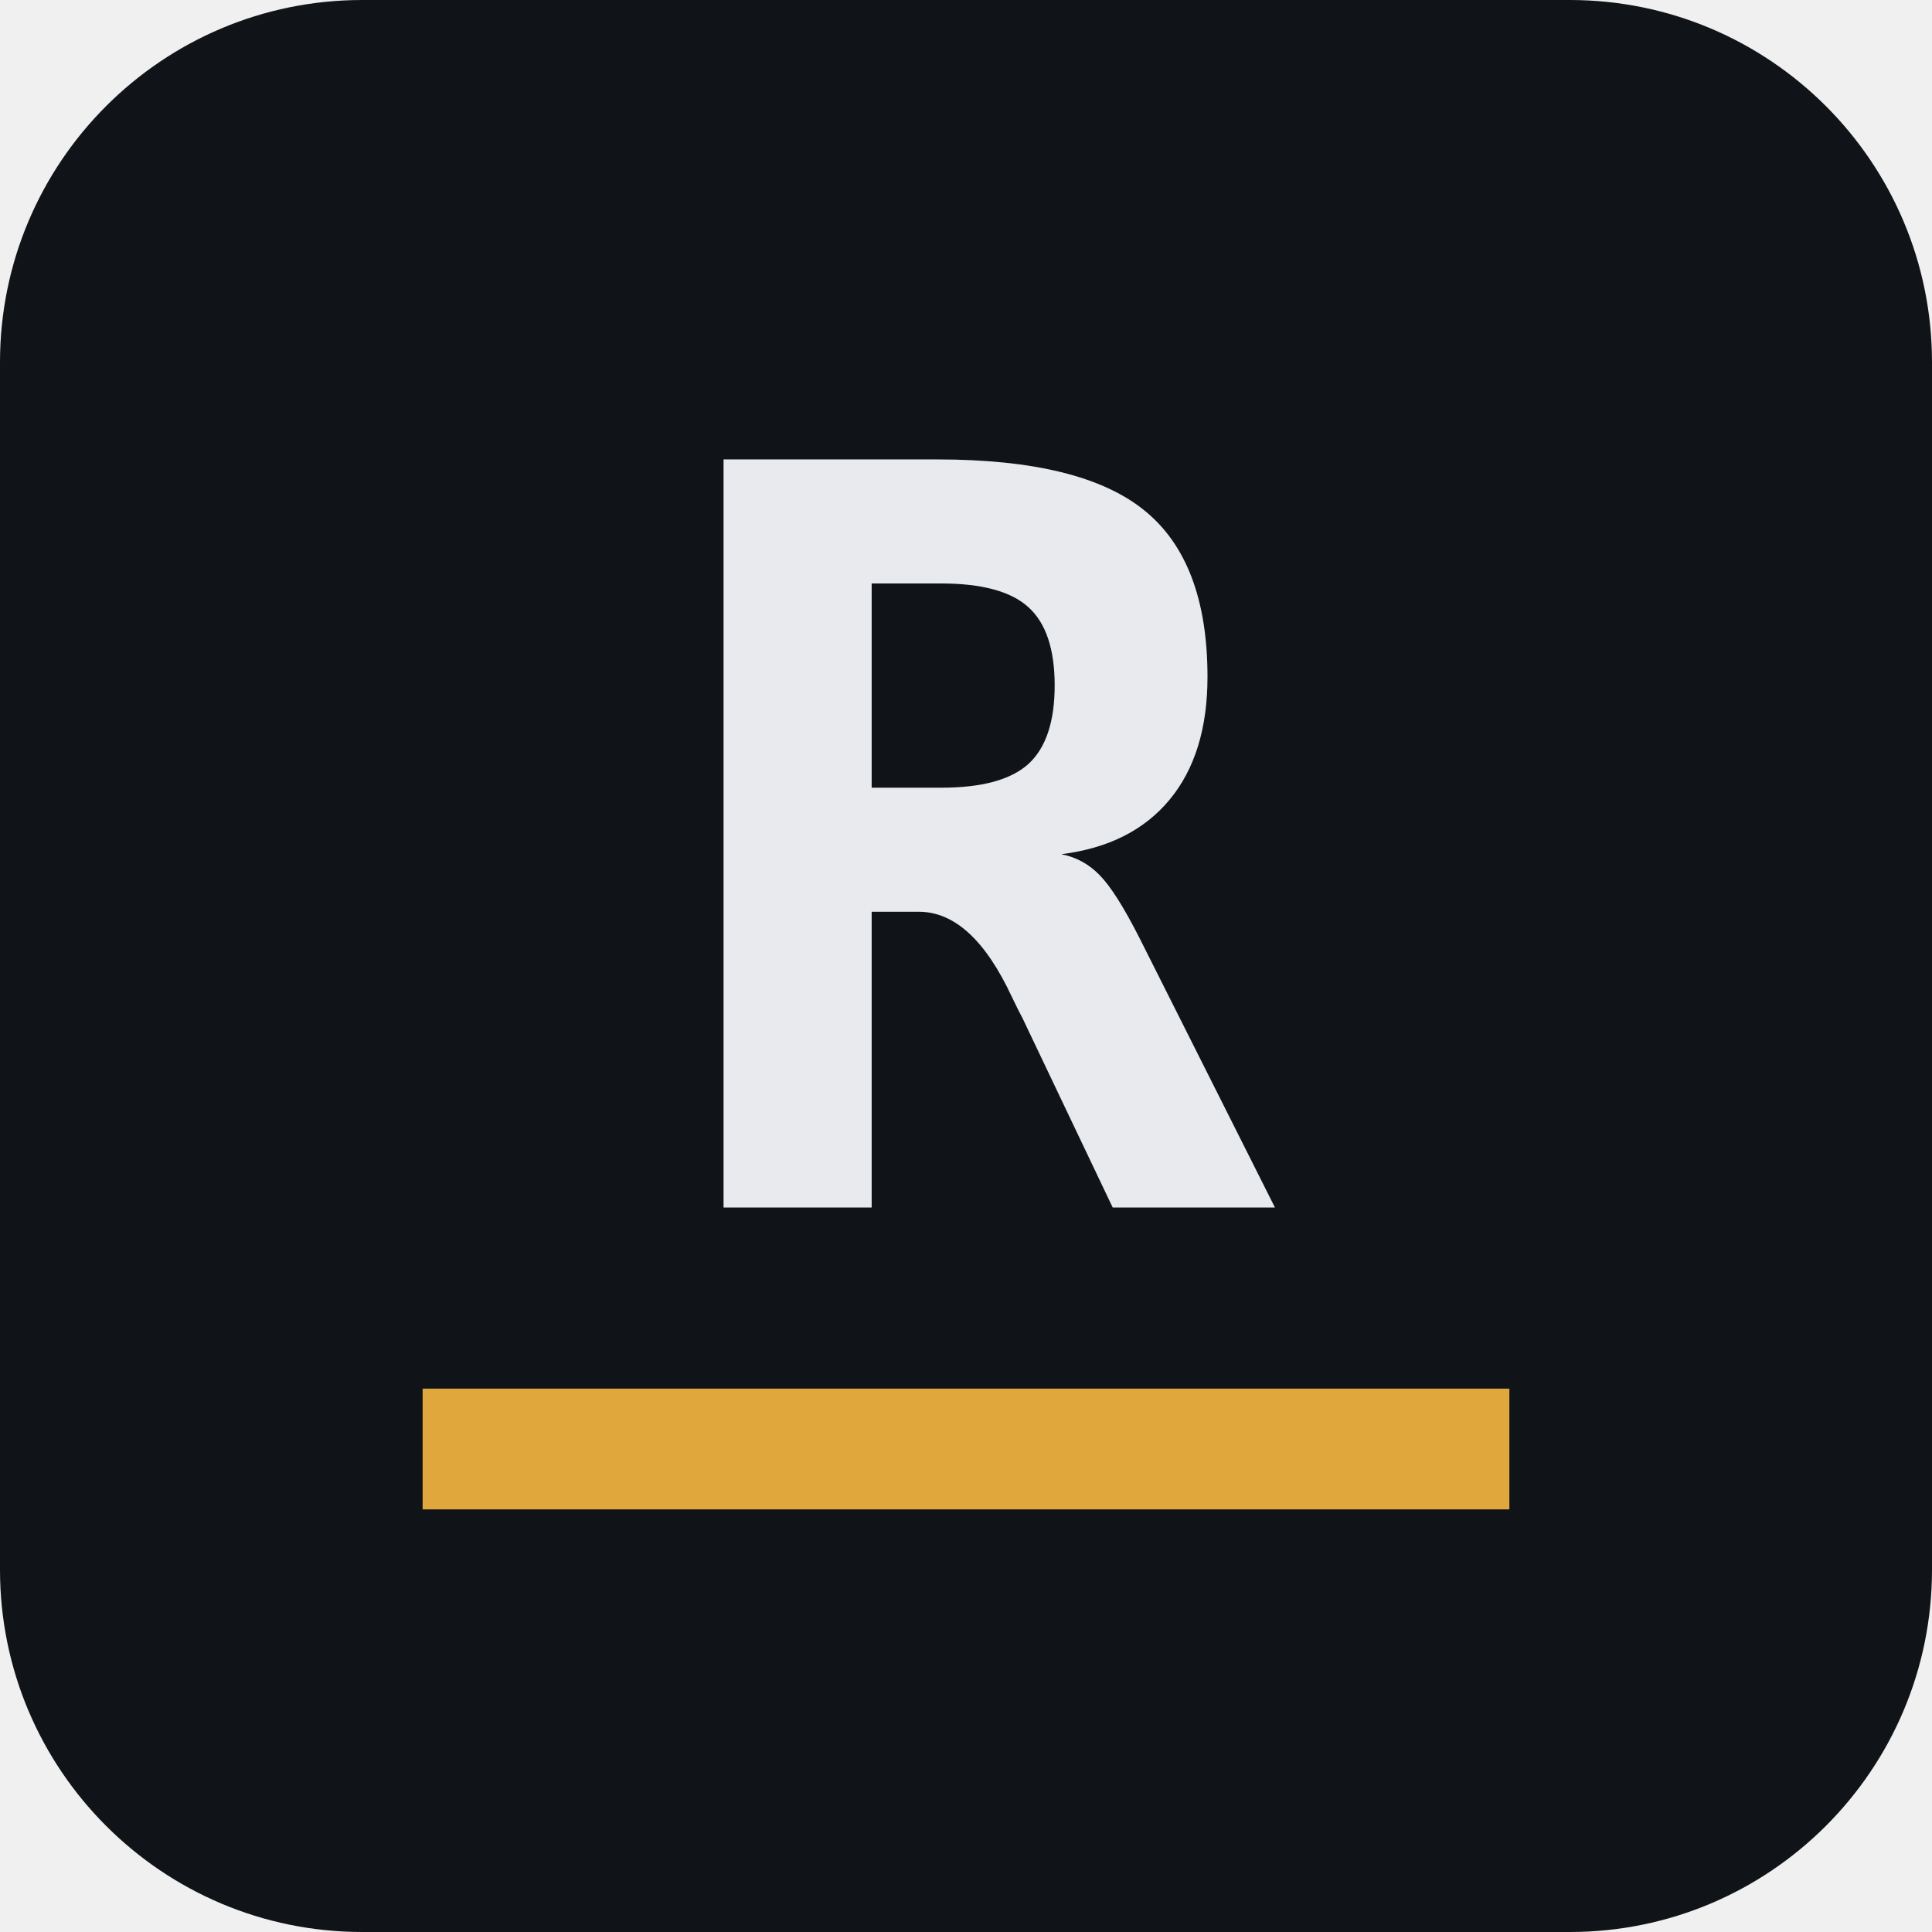
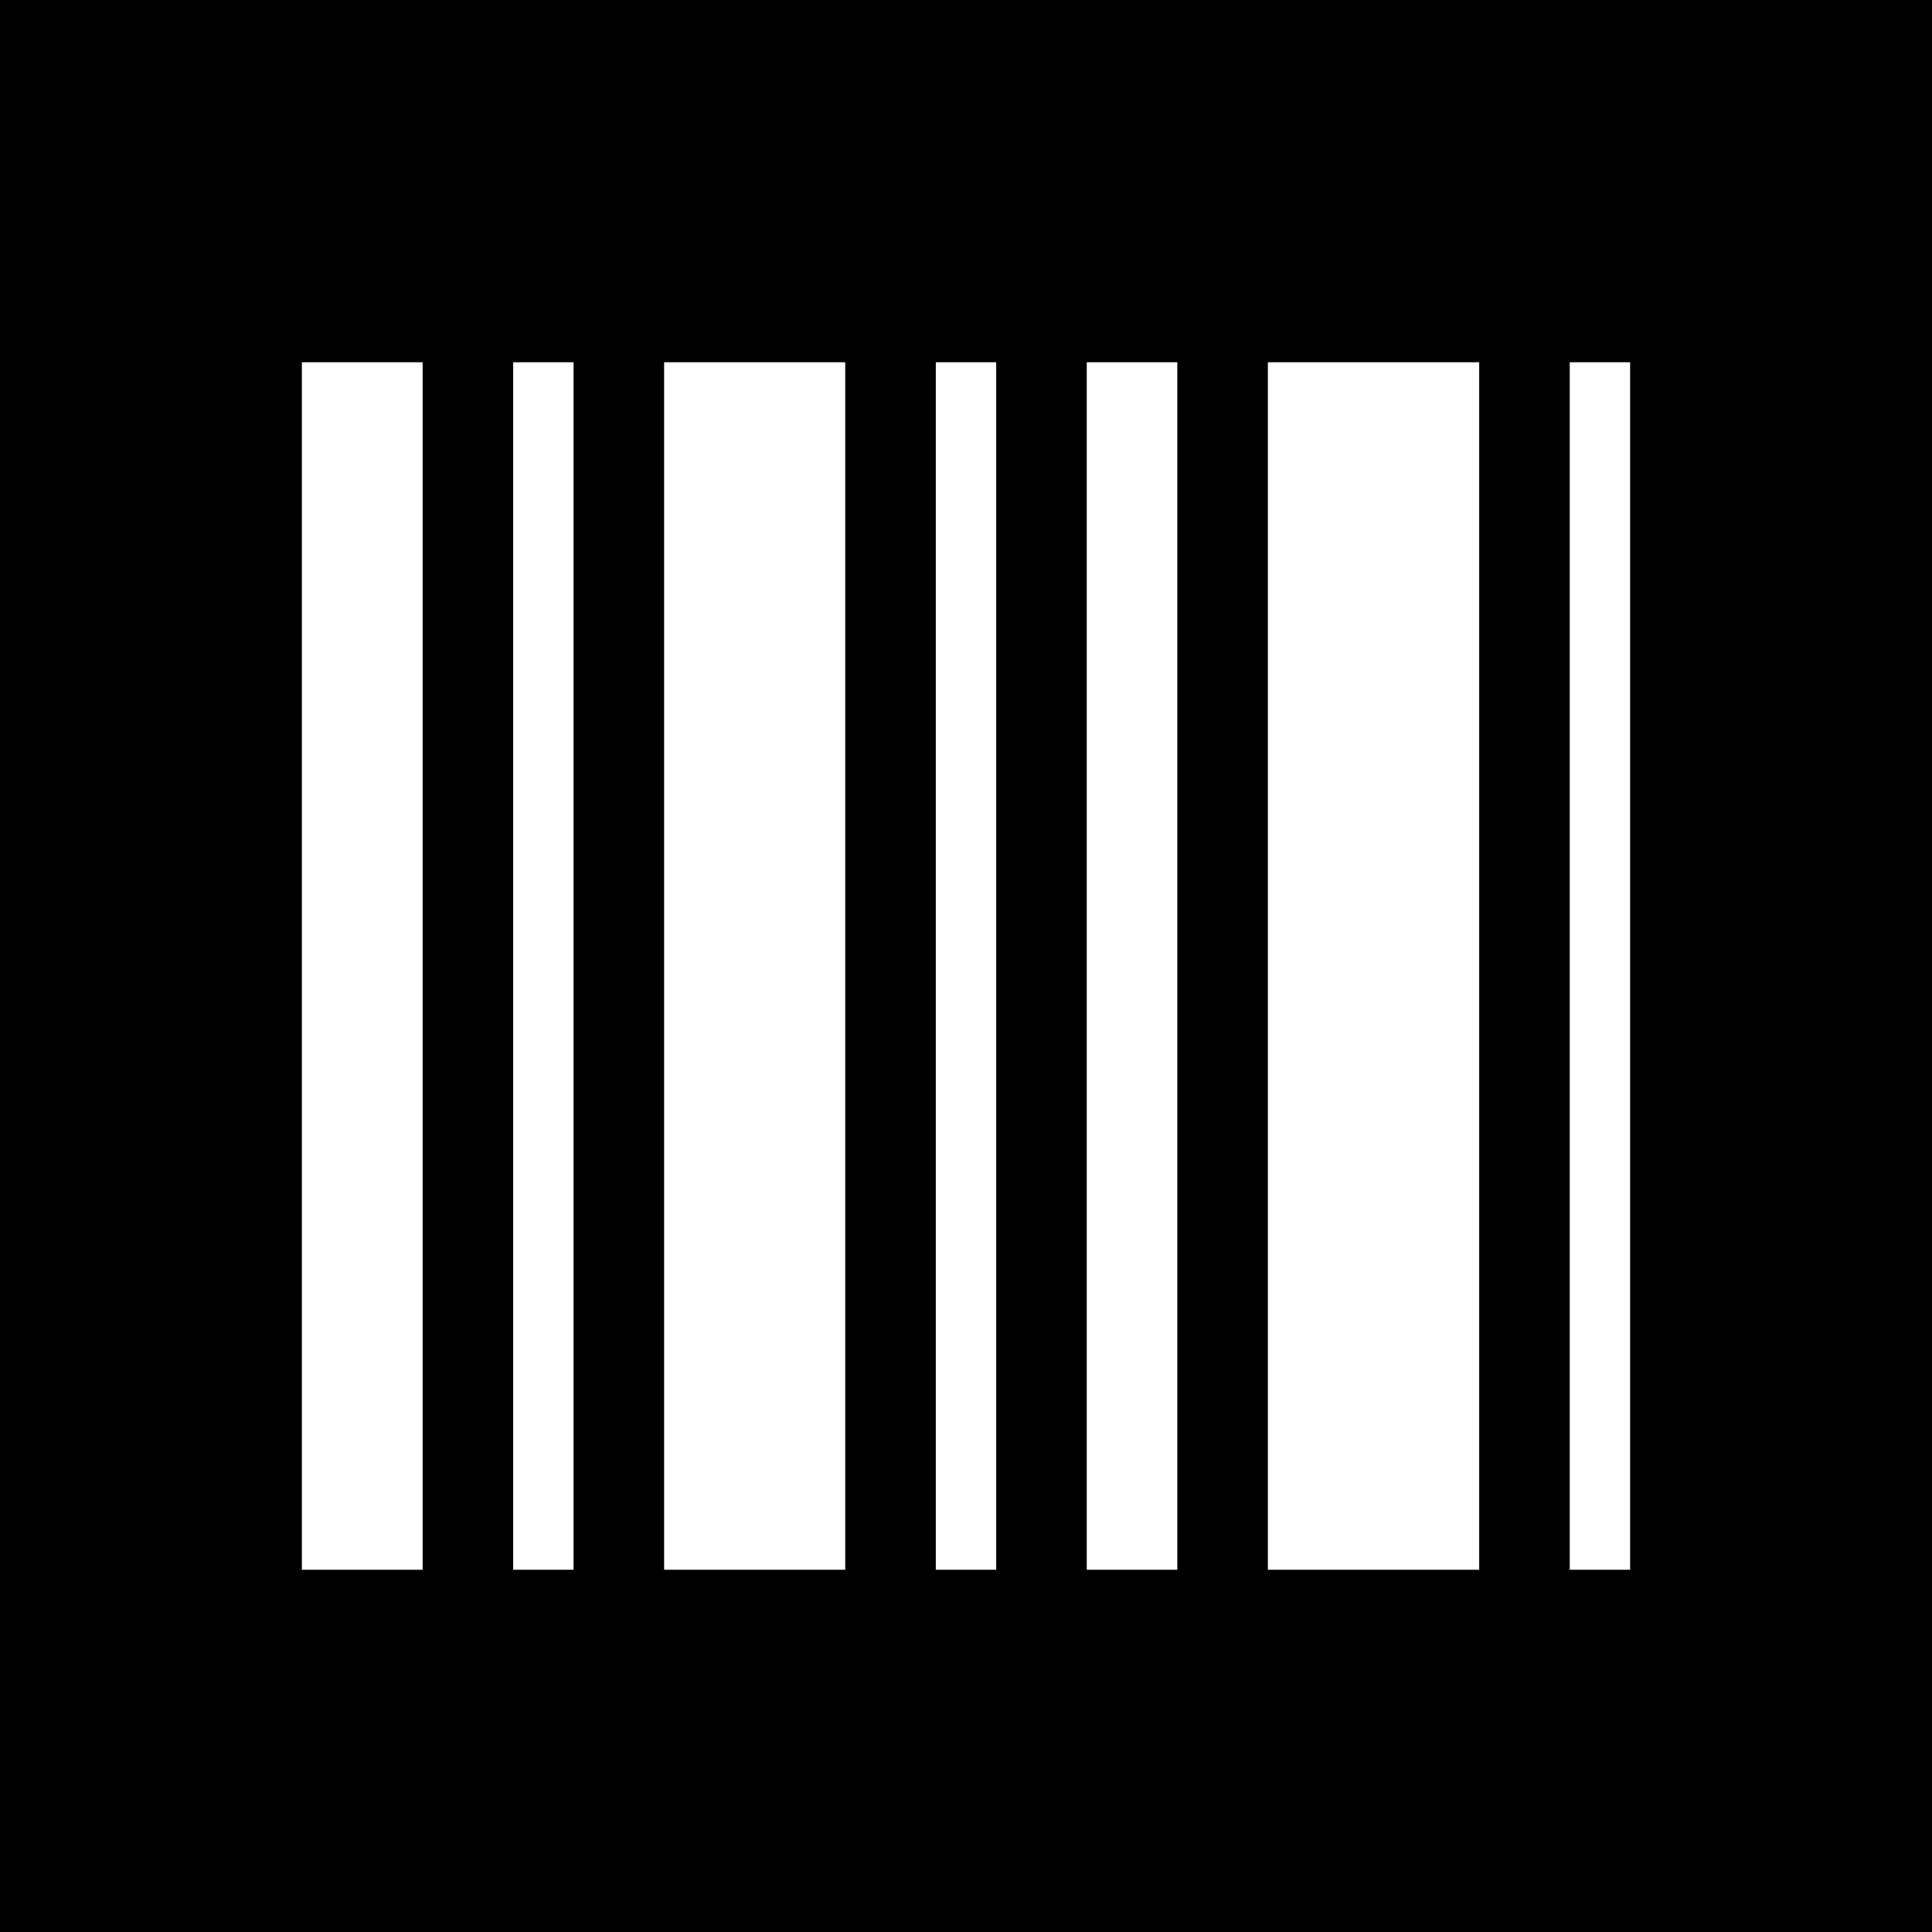
<svg xmlns="http://www.w3.org/2000/svg" viewBox="0 0 64 64">
-   <rect width="64" height="64" rx="12" fill="#101418" />
-   <rect x="14" y="46" width="36" height="4" fill="#E0A83C" />
-   <text x="32" y="40" font-family="ui-monospace, 'IBM Plex Mono', monospace" font-size="34" font-weight="700" text-anchor="middle" fill="#E8EAED">R</text>
+   <rect width="64" height="64" fill="#000000" />
+   <g fill="#FFFFFF">
+     <rect x="10" y="12" width="4" height="40" />
+     <rect x="17" y="12" width="2" height="40" />
+     <rect x="22" y="12" width="6" height="40" />
+     <rect x="31" y="12" width="2" height="40" />
+     <rect x="36" y="12" width="3" height="40" />
+     <rect x="42" y="12" width="7" height="40" />
+     <rect x="52" y="12" width="2" height="40" />
+   </g>
</svg>
